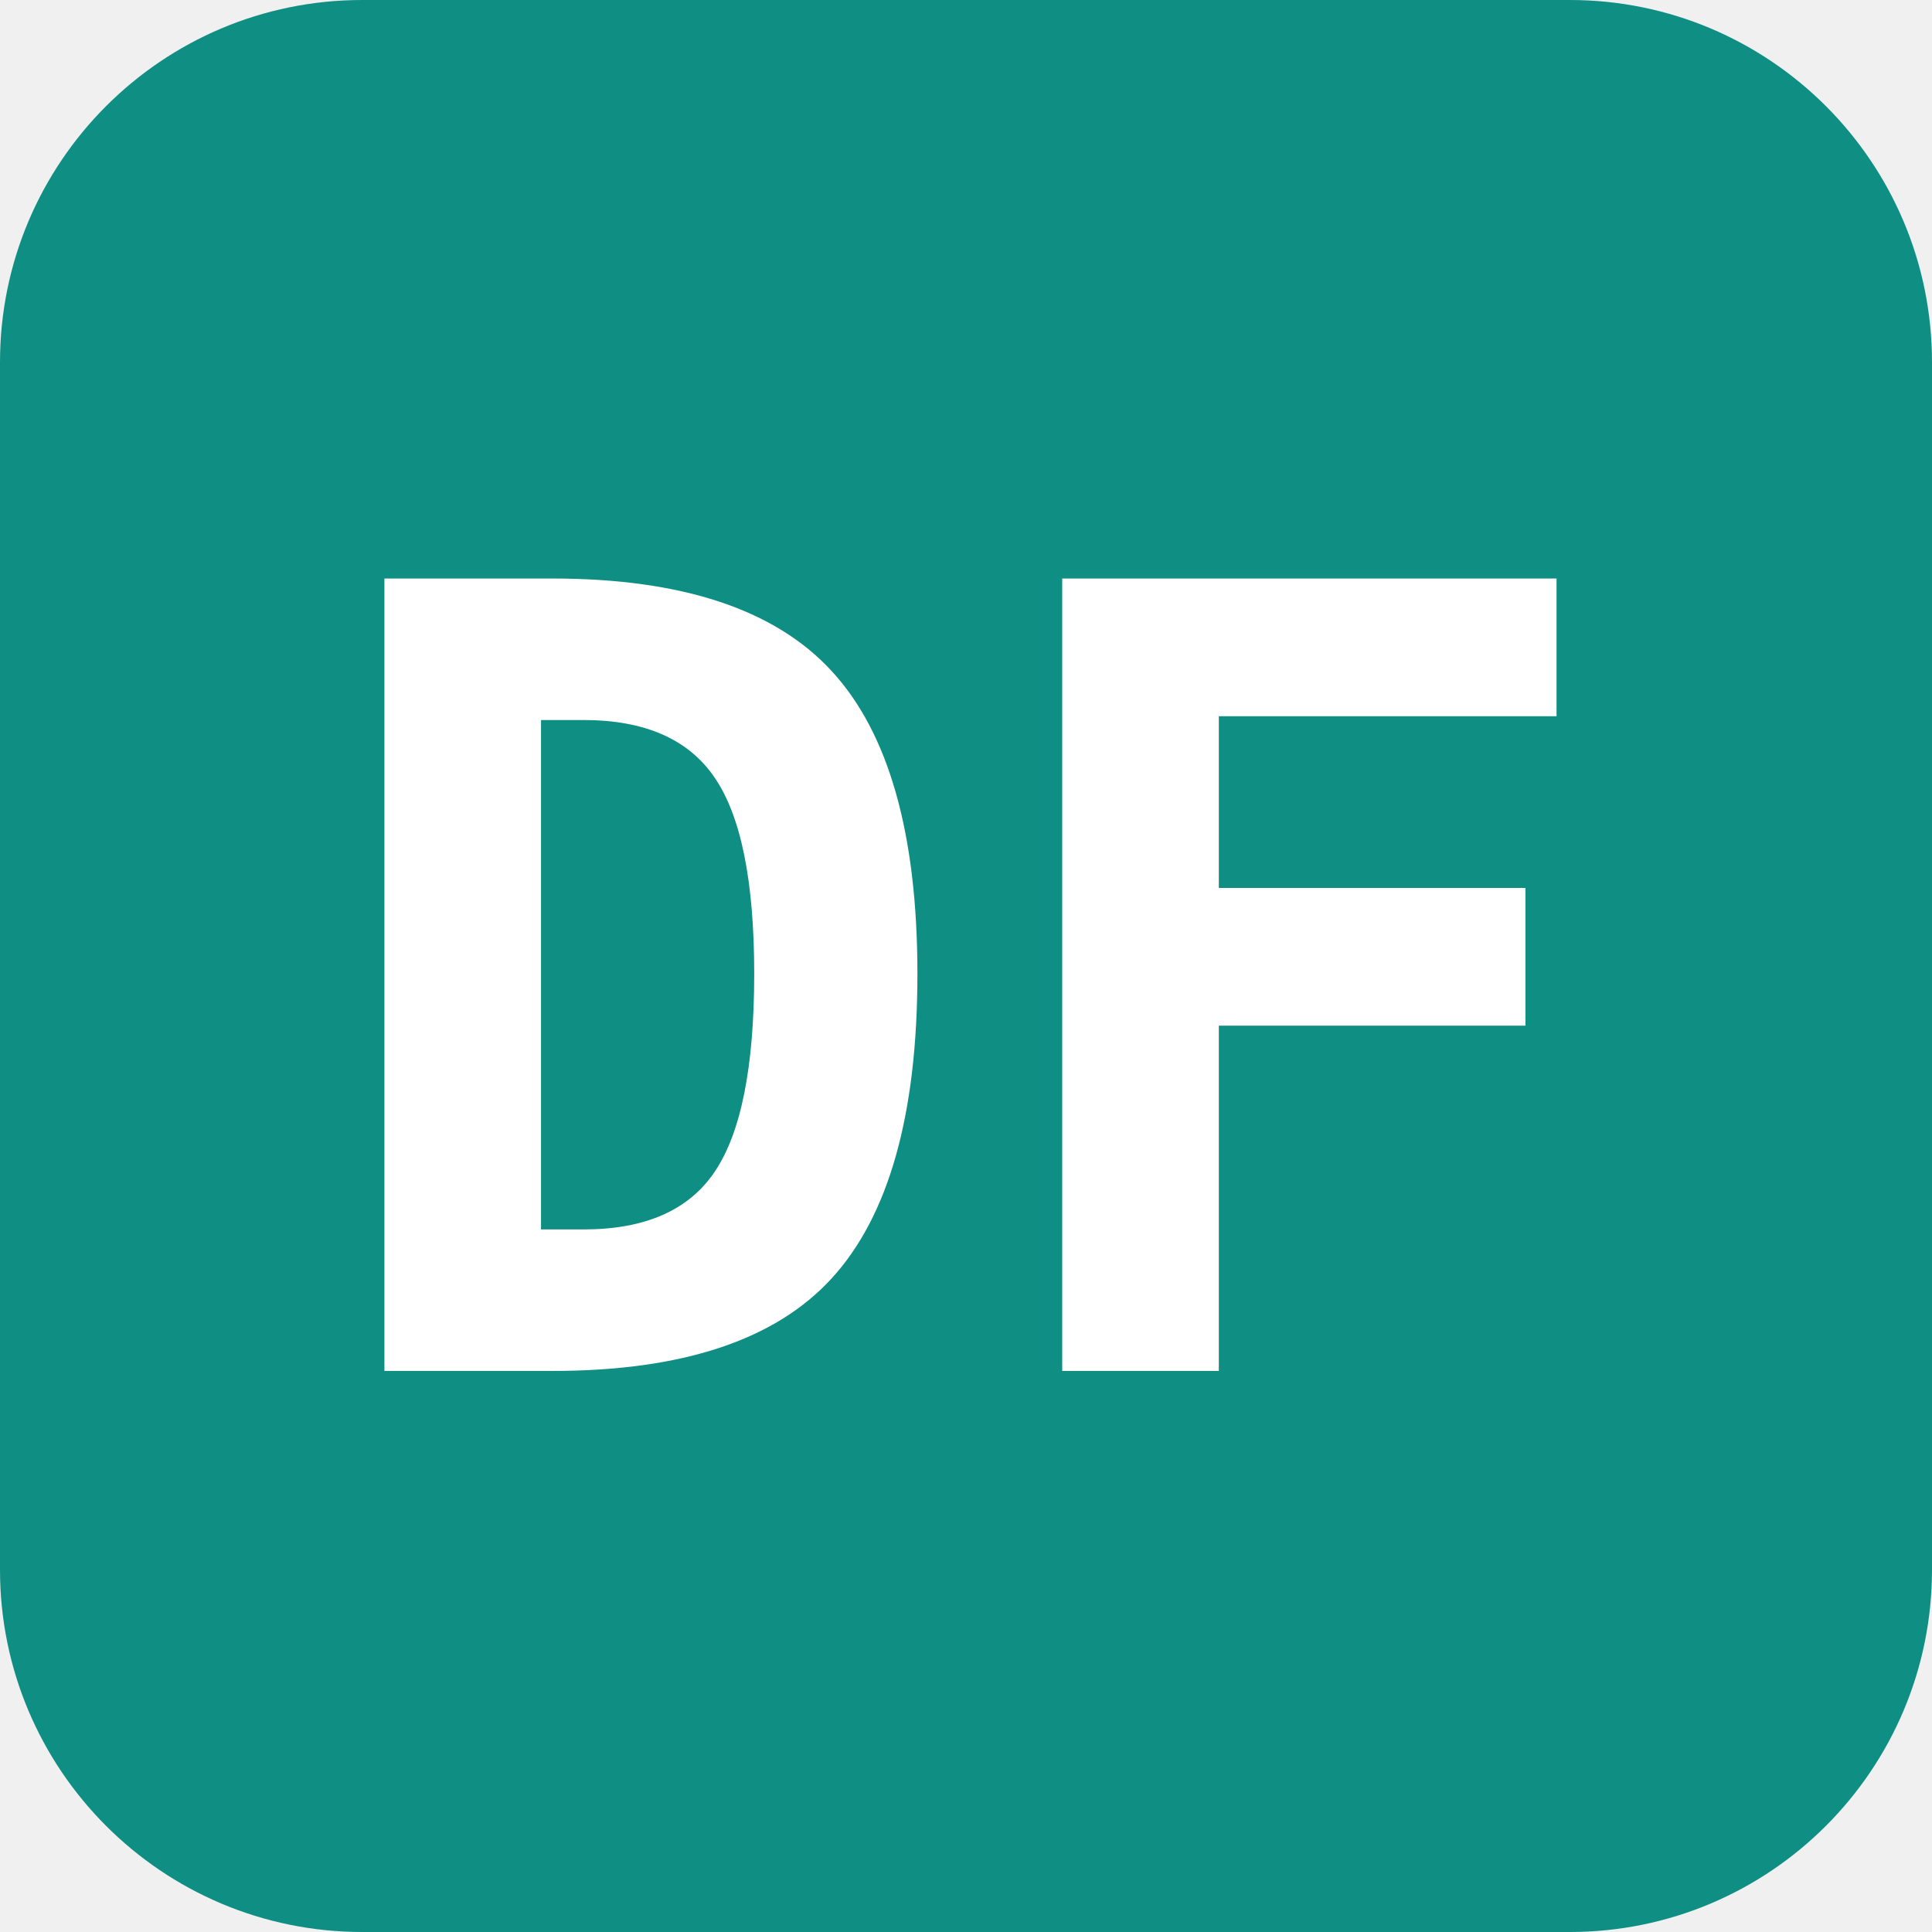
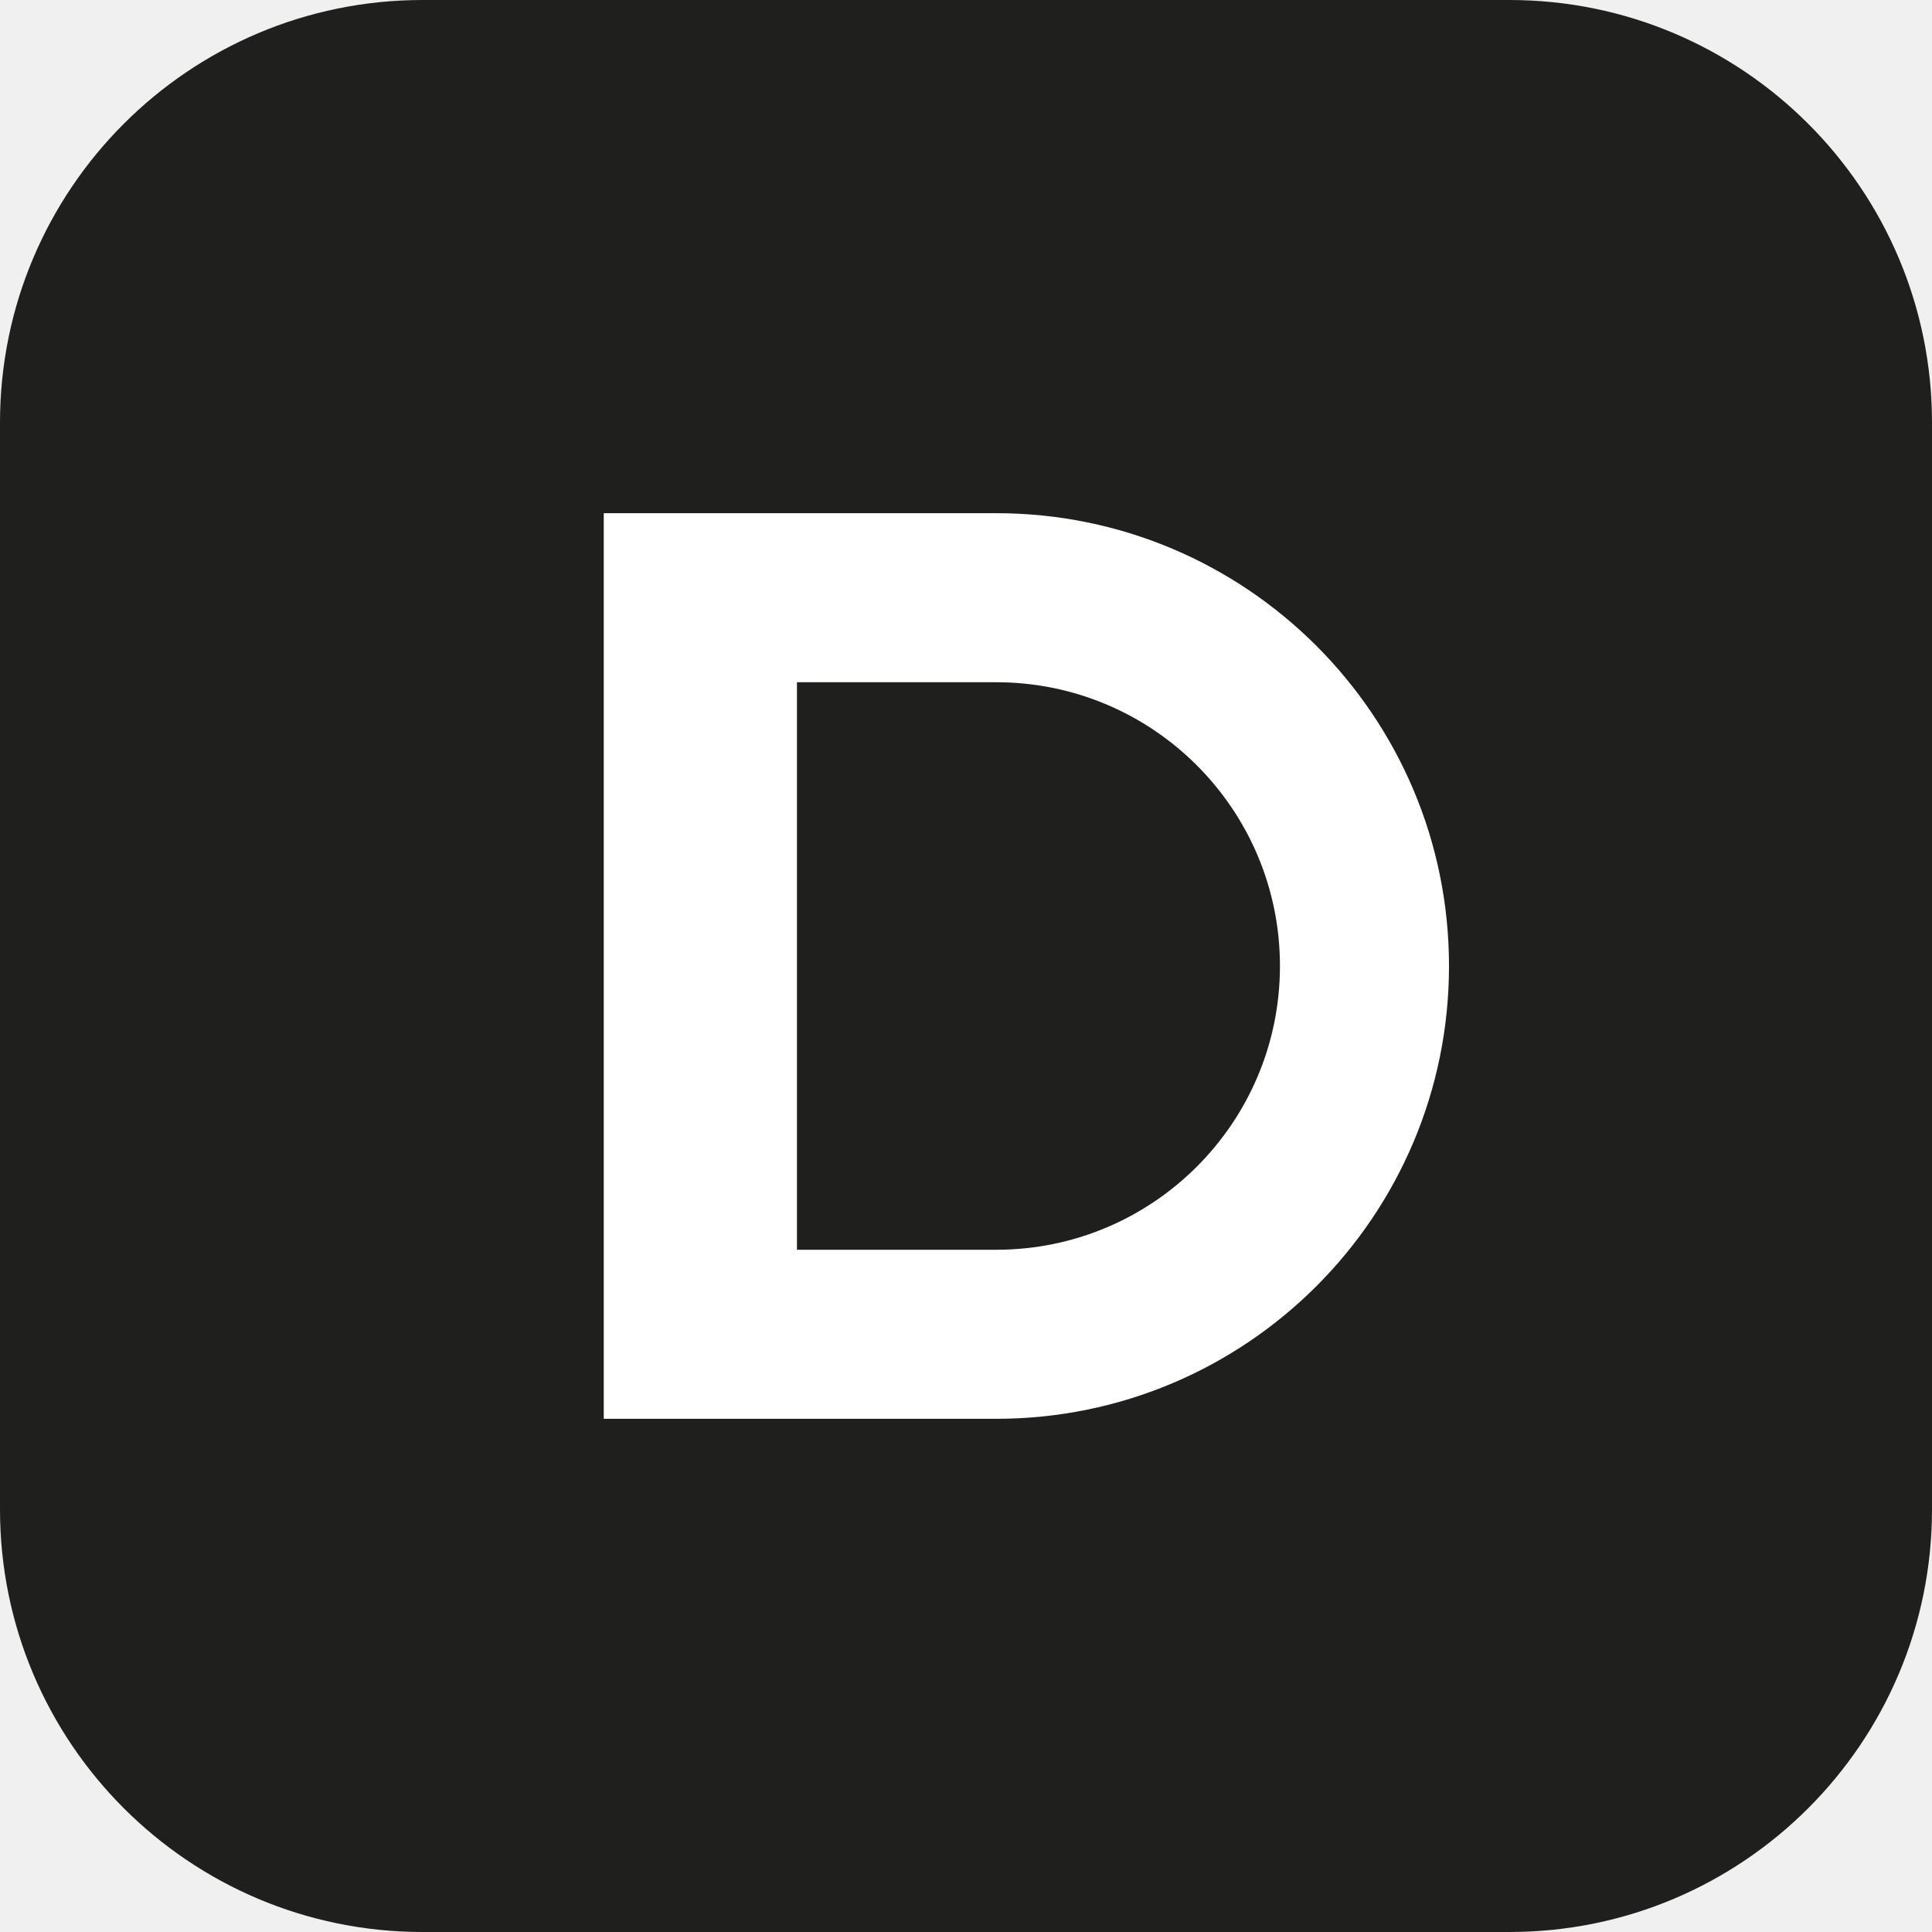
<svg xmlns="http://www.w3.org/2000/svg" viewBox="0 0 32 32">
-   <rect width="32" height="32" rx="6" fill="#0f8f83" />
-   <text x="50%" y="55%" dominant-baseline="middle" text-anchor="middle" font-family="monospace" font-size="18" font-weight="bold" fill="#ffffff">DF</text>
+   <rect width="32" height="32" rx="7" fill="#1f1f1e" />
+   <path d="M10 8.5h6.5a7.5 7.5 0 0 1 0 15H10zm3.2 2.8v9.4h3.3a4.7 4.7 0 0 0 0-9.4z" fill="#ffffff" />
</svg>
